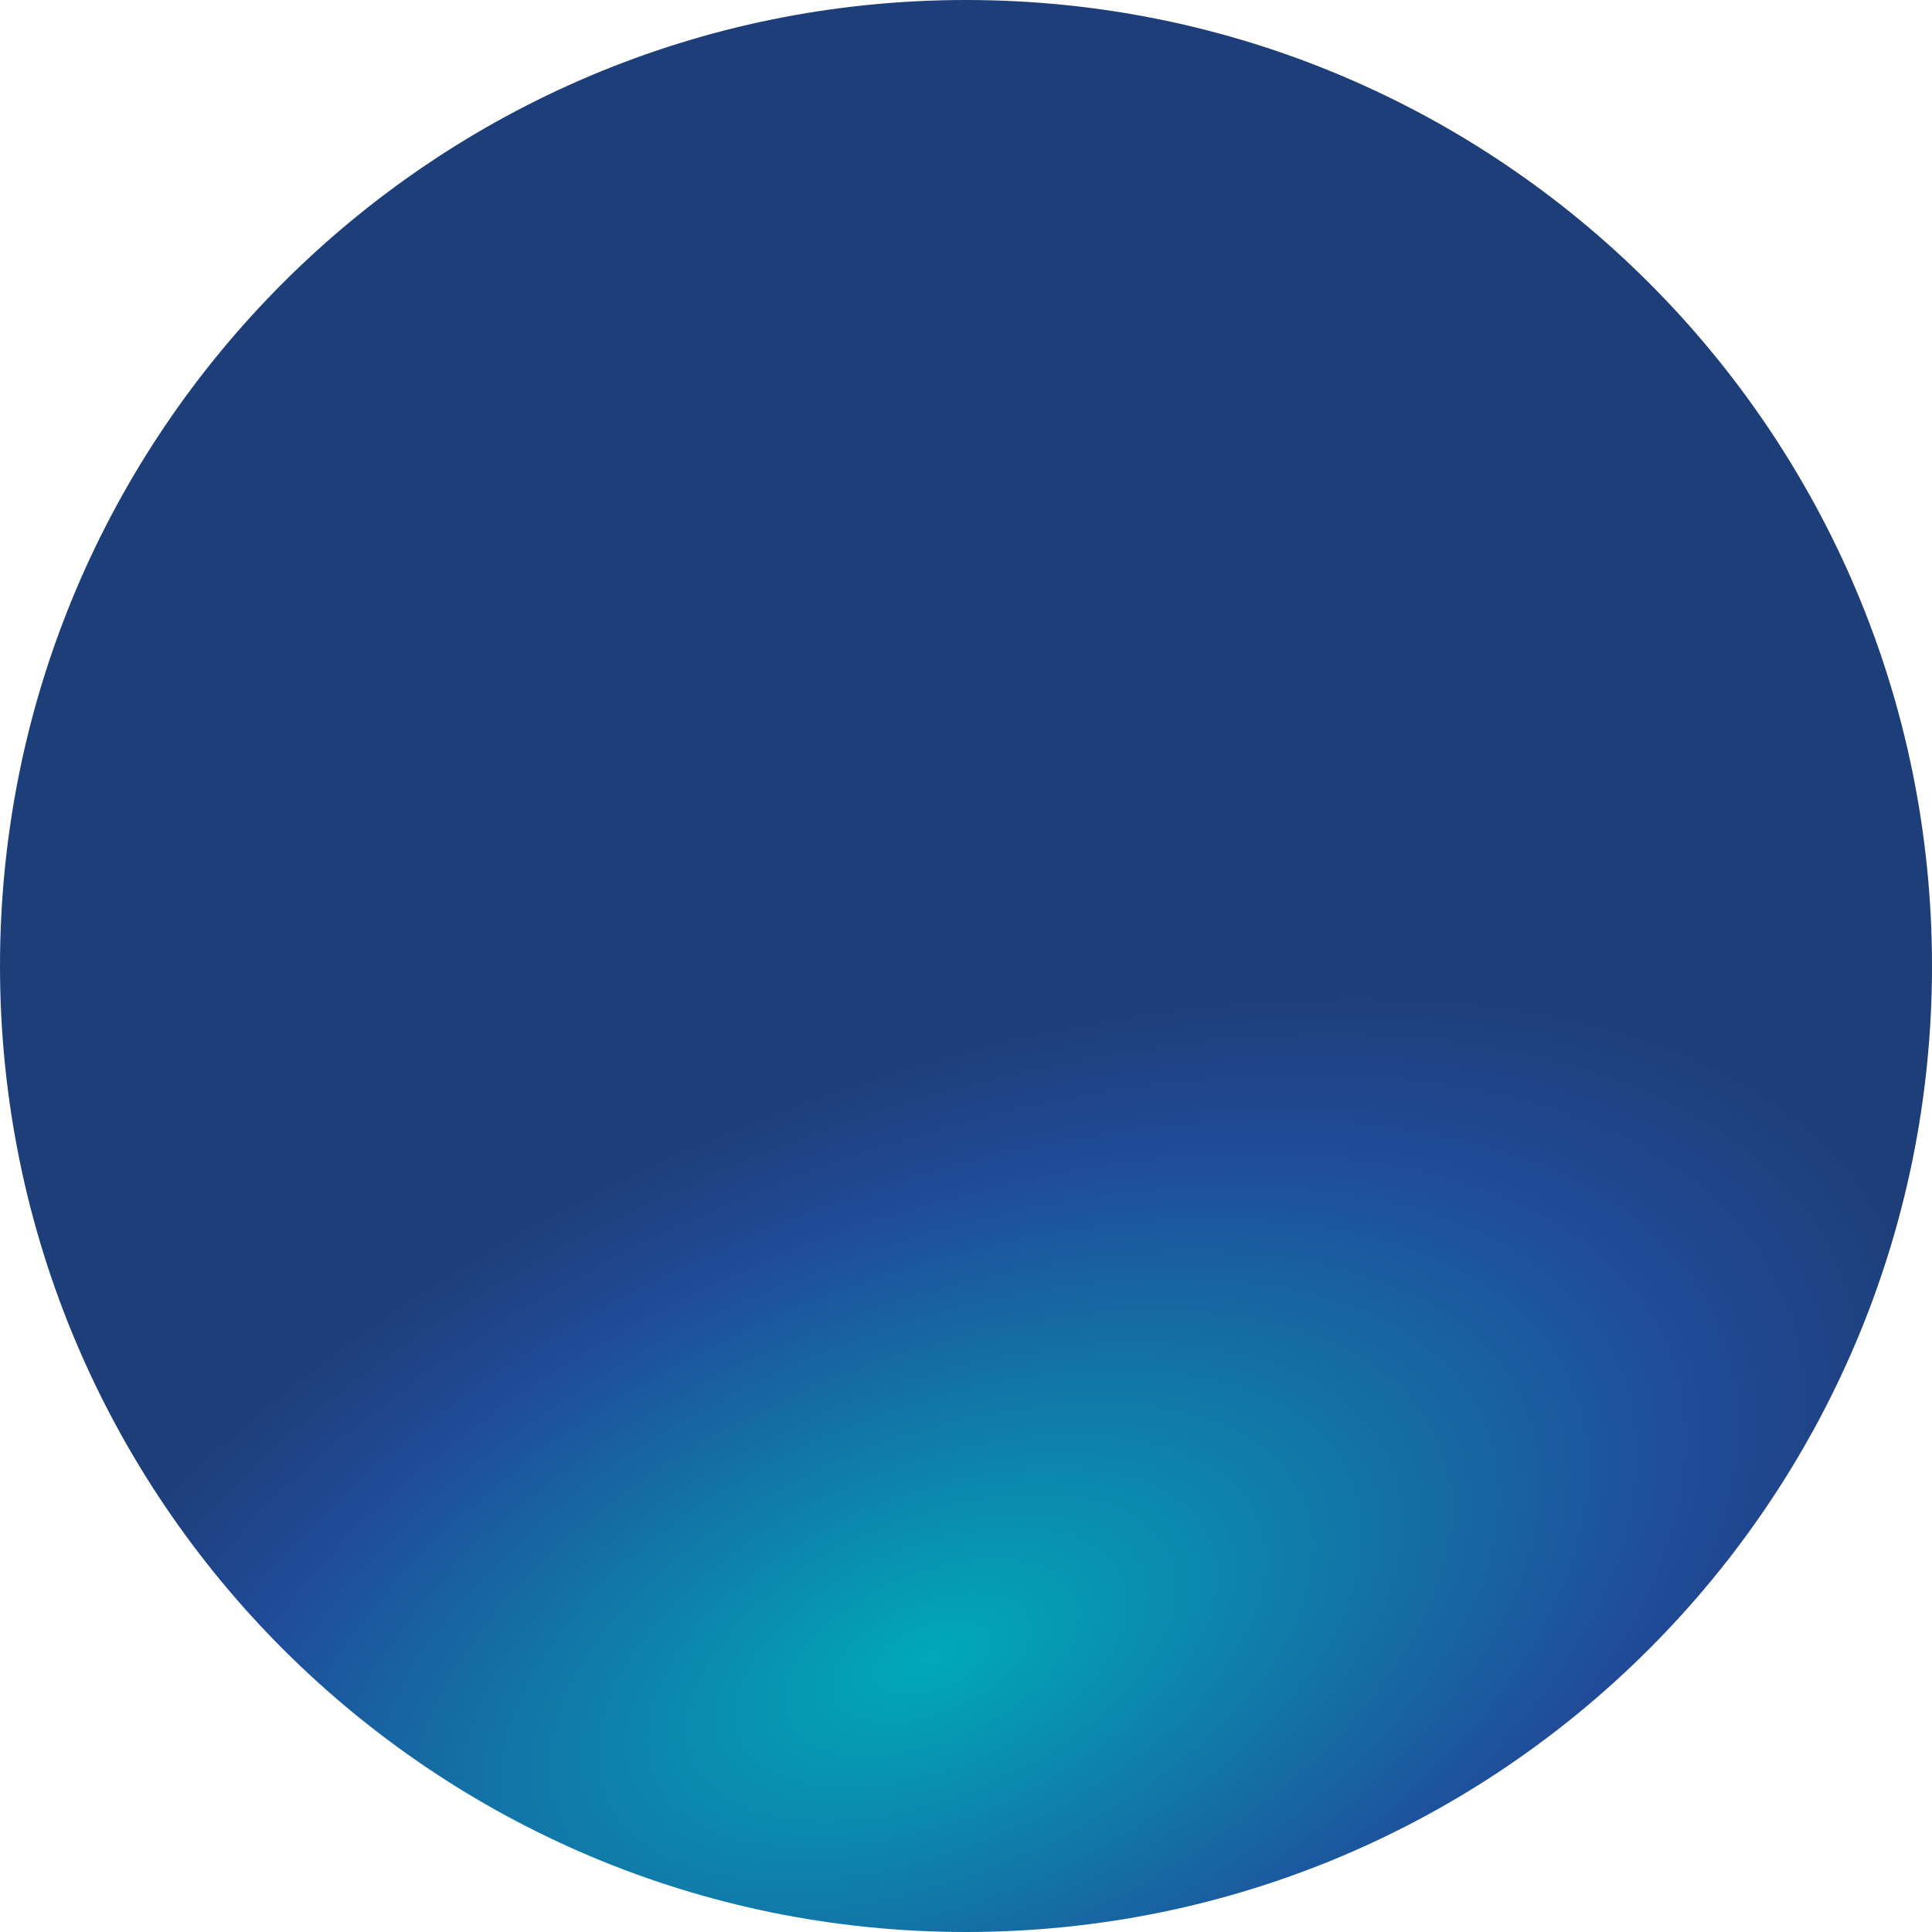
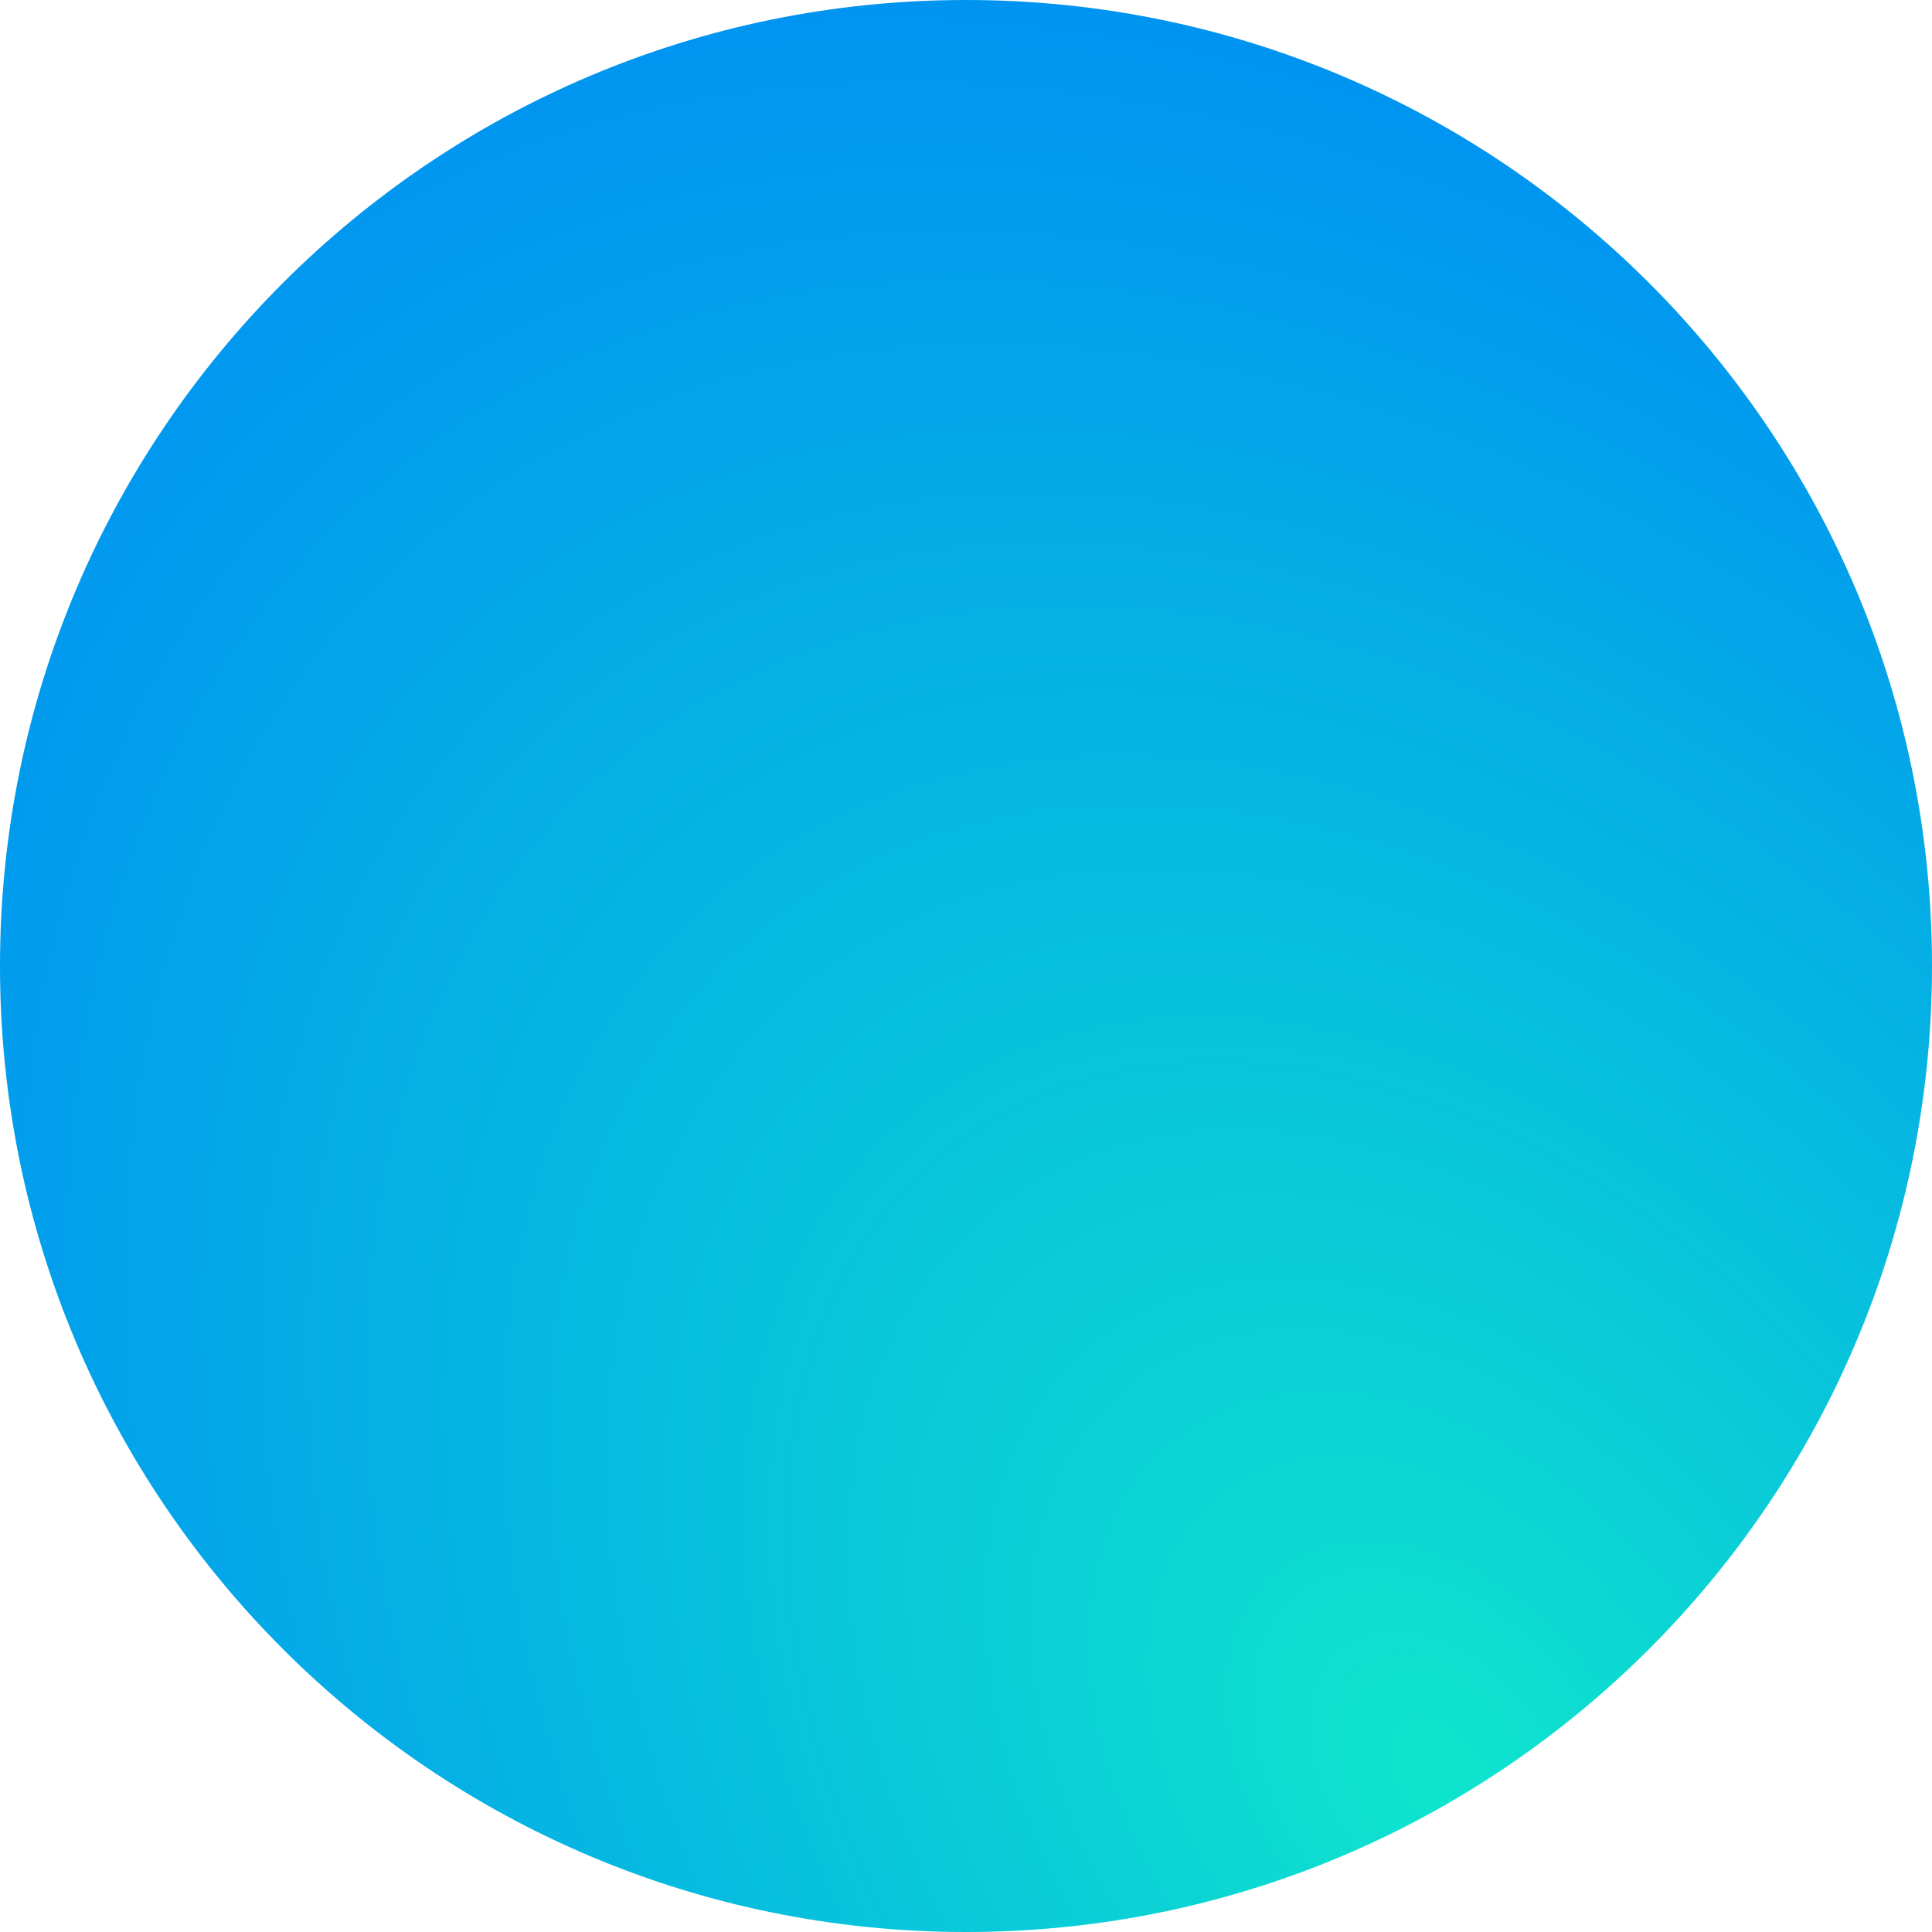
<svg xmlns="http://www.w3.org/2000/svg" width="69" height="69" viewBox="0 0 69 69" fill="none">
-   <g filter="url(#filter0_b_122_521)">
-     <circle cx="34.5" cy="34.5" r="34.5" fill="url(#paint0_radial_122_521)" />
+   <g filter="url(#filter0_b_515_57)">
+     <circle cx="34.5" cy="34.5" r="34.5" fill="url(#paint0_radial_515_57)" />
  </g>
  <defs>
-     <filter id="filter0_b_122_521" x="-6" y="-6" width="81" height="81" filterUnits="userSpaceOnUse" color-interpolation-filters="sRGB">
+     <filter id="filter0_b_515_57" x="-6" y="-6" width="81" height="81" filterUnits="userSpaceOnUse" color-interpolation-filters="sRGB">
      <feFlood flood-opacity="0" result="BackgroundImageFix" />
      <feGaussianBlur in="BackgroundImageFix" stdDeviation="3" />
-       <feComposite in2="SourceAlpha" operator="in" result="effect1_backgroundBlur_122_521" />
-       <feBlend mode="normal" in="SourceGraphic" in2="effect1_backgroundBlur_122_521" result="shape" />
+       <feComposite in2="SourceAlpha" operator="in" result="effect1_backgroundBlur_515_57" />
+       <feBlend mode="normal" in="SourceGraphic" in2="effect1_backgroundBlur_515_57" result="shape" />
    </filter>
-     <radialGradient id="paint0_radial_122_521" cx="0" cy="0" r="1" gradientUnits="userSpaceOnUse" gradientTransform="translate(33.1196 59.3367) rotate(-23.0037) scale(37.9298 20.373)">
-       <stop stop-color="#00A9B9" />
-       <stop offset="0.761" stop-color="#204B99" />
-       <stop offset="1" stop-color="#1E3E79" />
+     <radialGradient id="paint0_radial_515_57" cx="0" cy="0" r="1" gradientUnits="userSpaceOnUse" gradientTransform="translate(52.0067 63.907) rotate(-128.489) scale(72.3254 48.1847)">
+       <stop stop-color="#0EE5CD" />
+       <stop offset="1" stop-color="#0094F1" />
    </radialGradient>
  </defs>
</svg>
